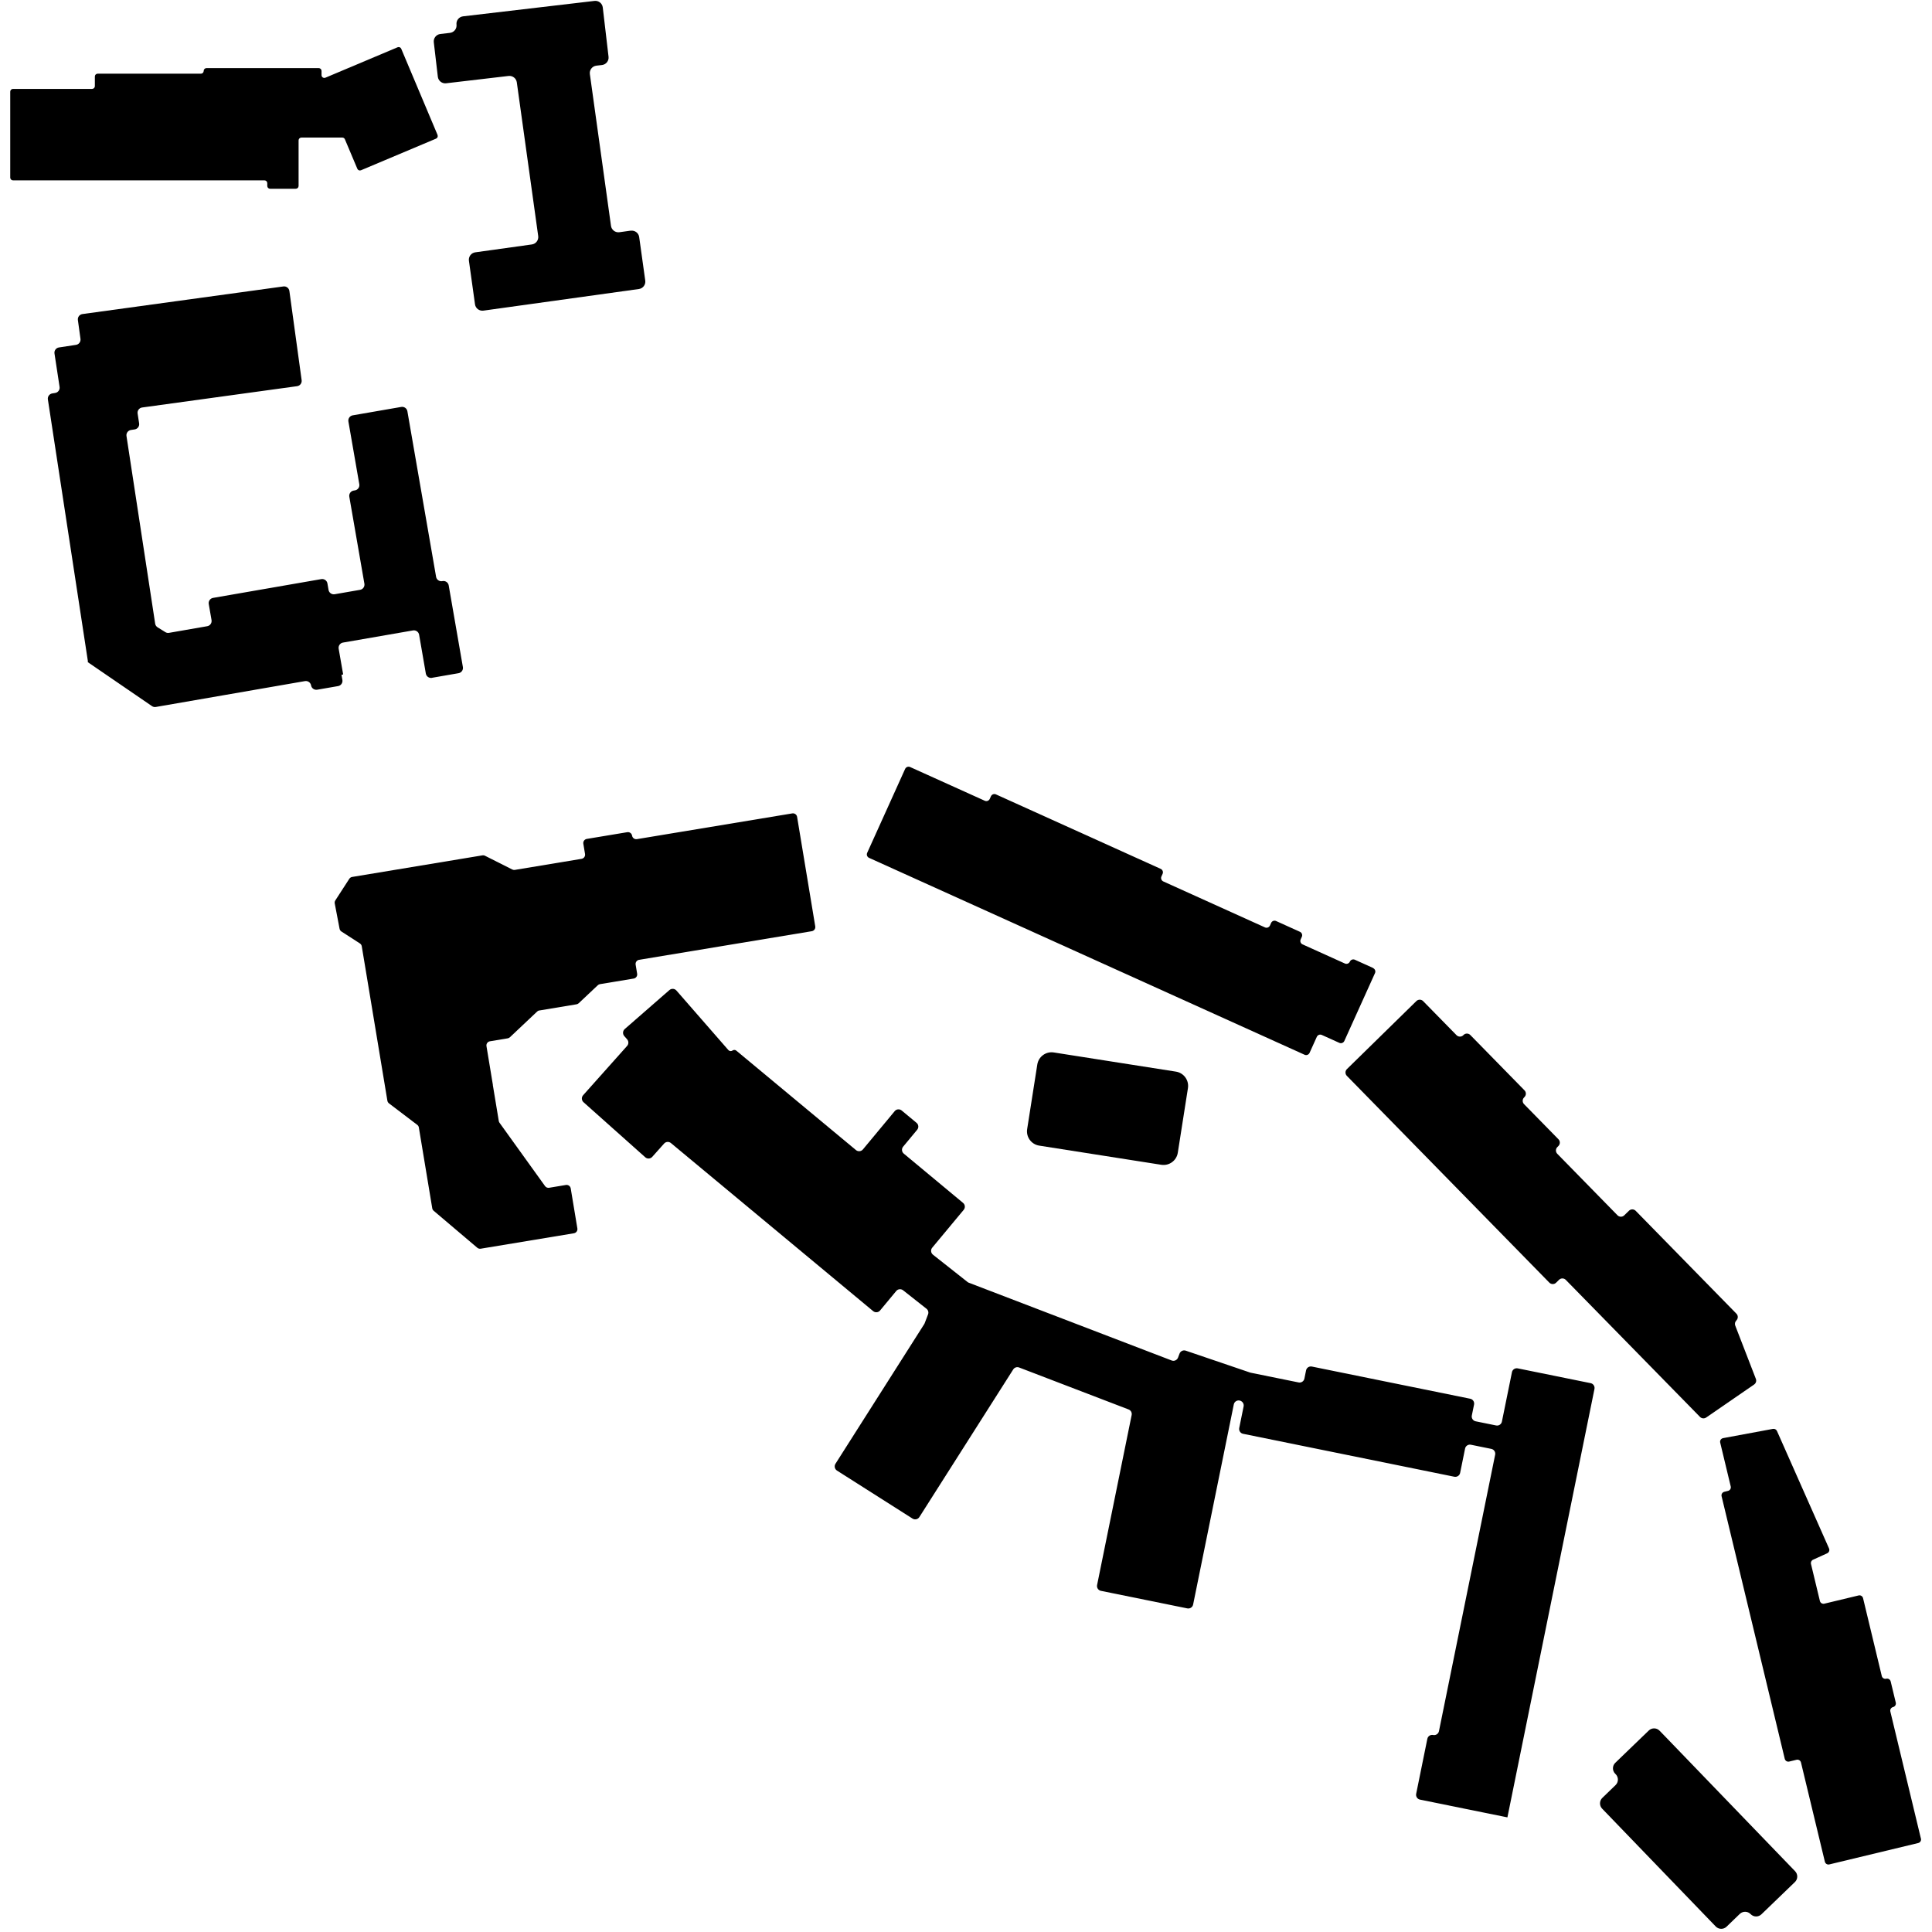
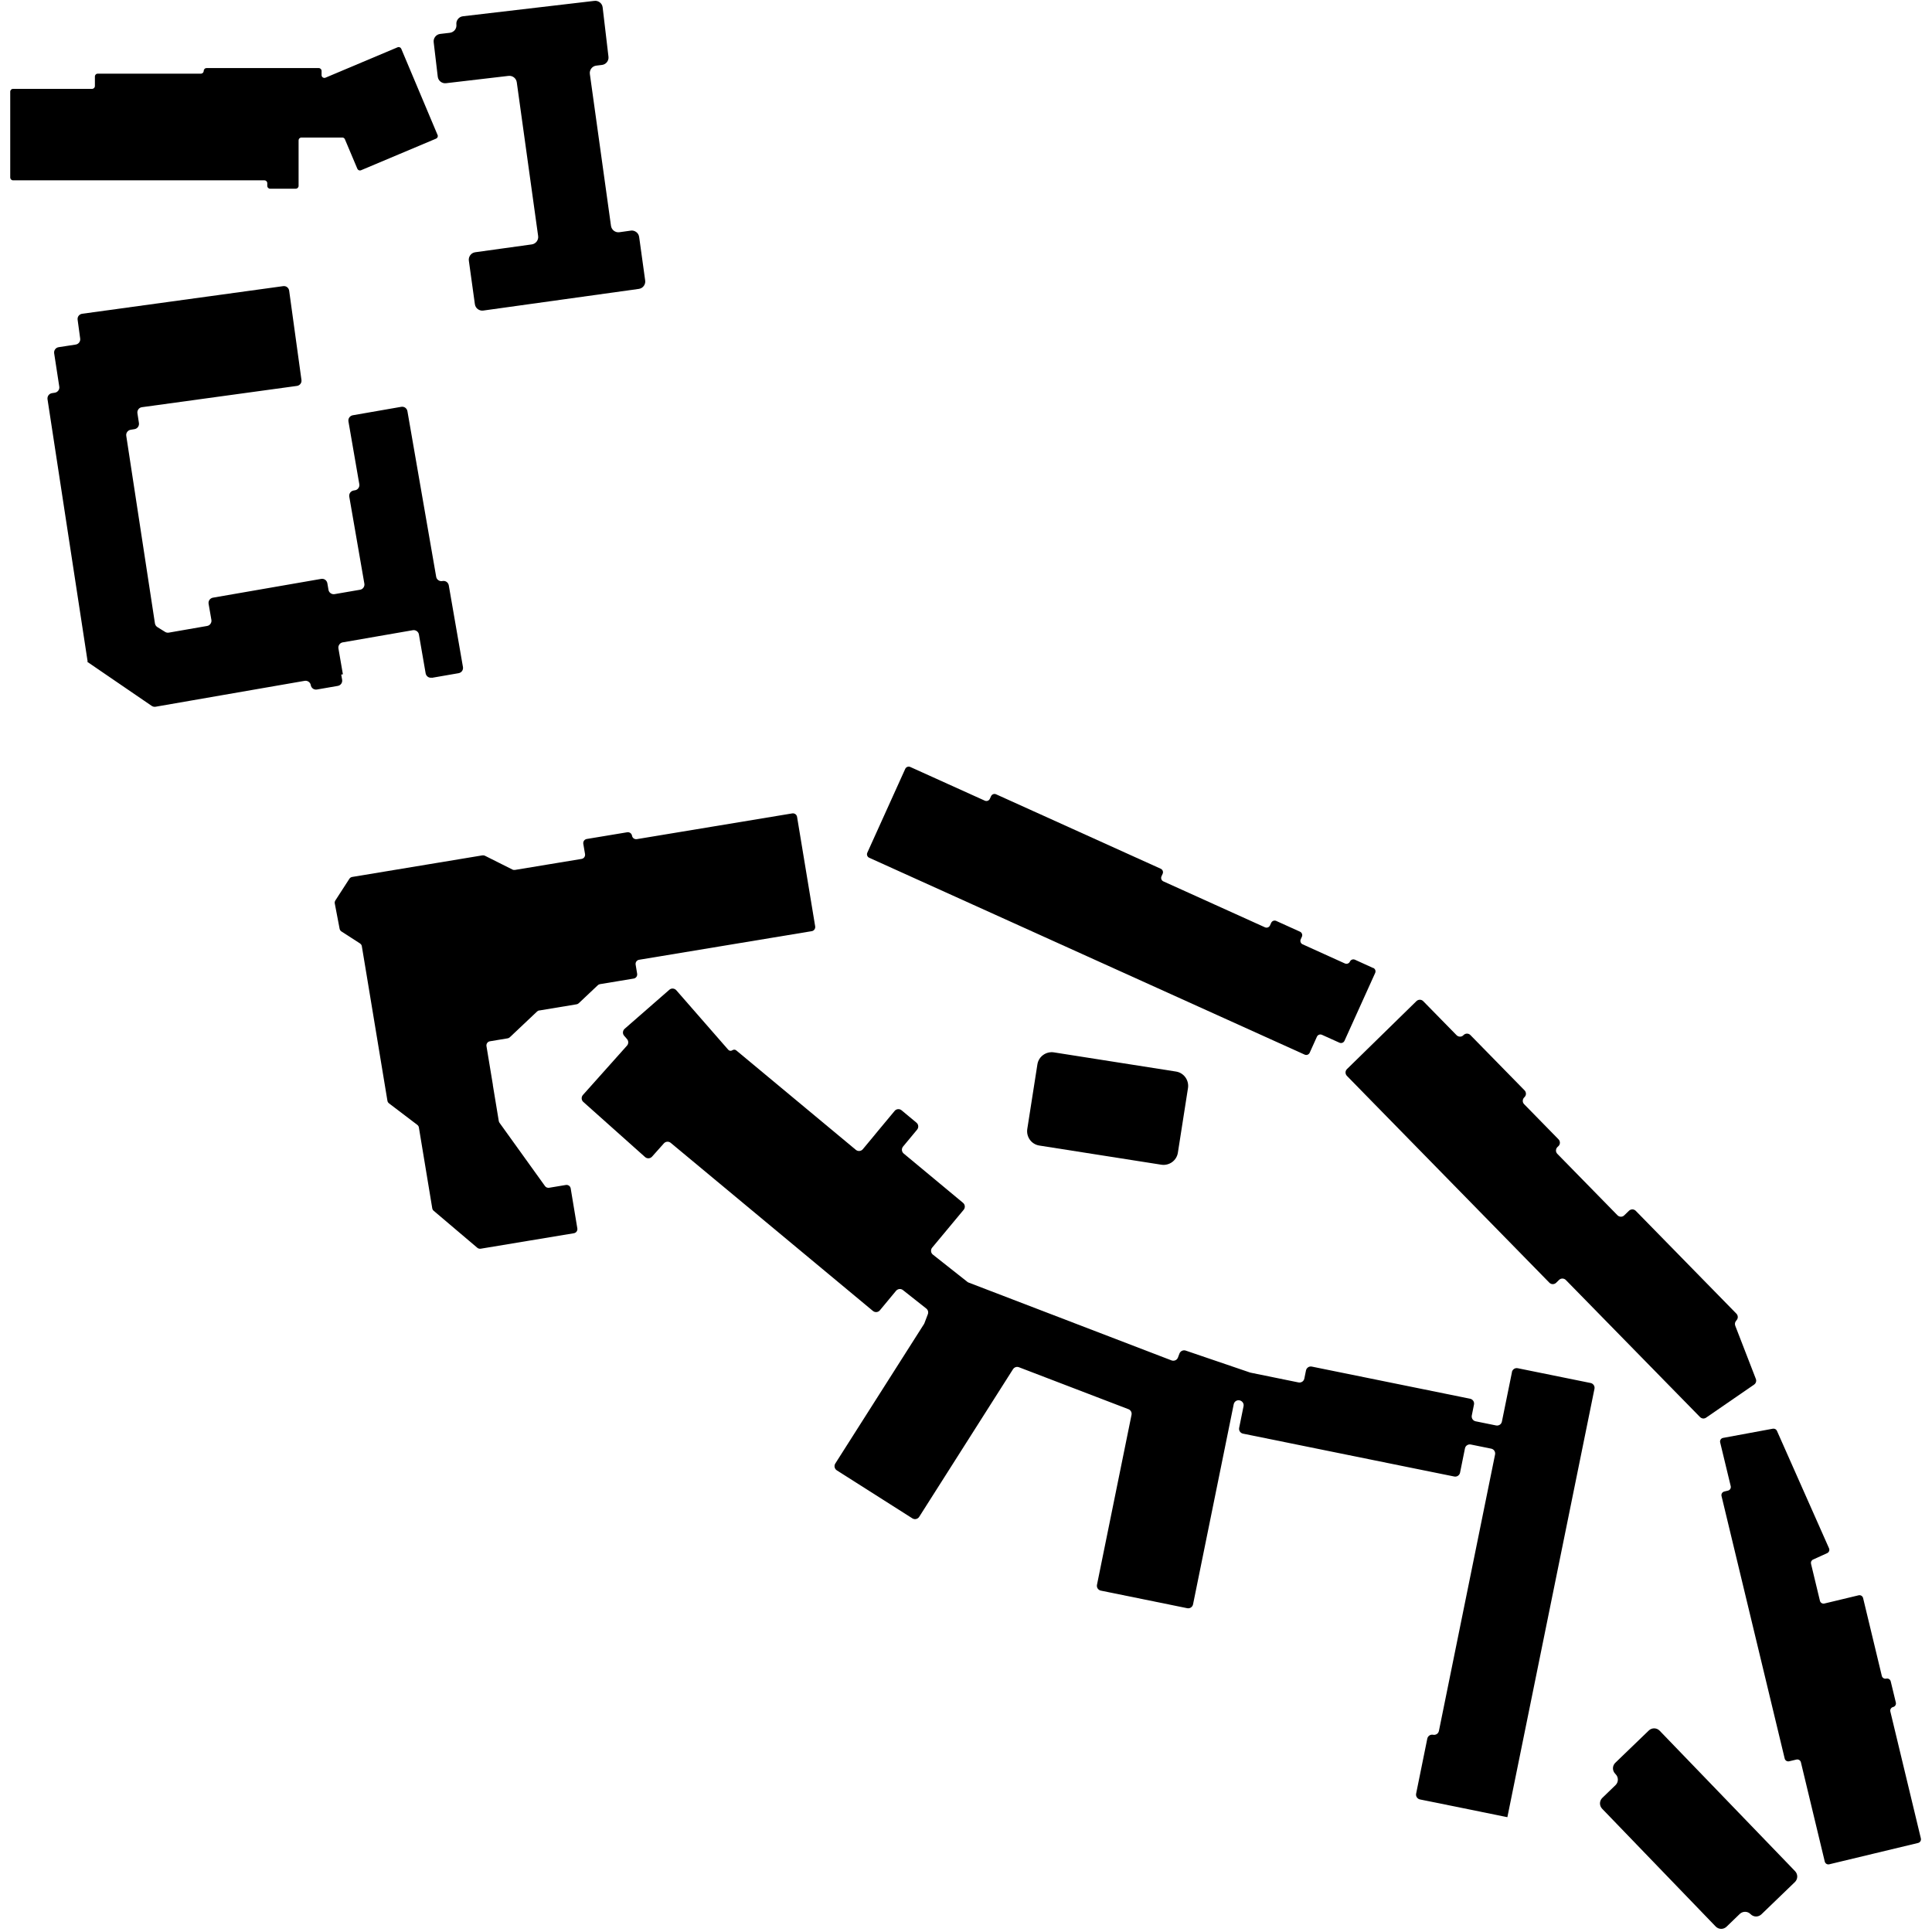
<svg xmlns="http://www.w3.org/2000/svg" id="Layer_1" viewBox="0 0 512 512">
-   <path id="FH_Building_1" d="M114.5,179.62l7.03-1.22c.76-.13,1.27-.86,1.14-1.62l-3.76-21.65c-.13-.76-.86-1.27-1.62-1.14l-.1.02c-.76.13-1.49-.38-1.62-1.14l-7.61-43.89c-.13-.76-.86-1.27-1.62-1.14l-12.87,2.23c-.76.13-1.27.86-1.14,1.62l2.89,16.64c.13.76-.38,1.49-1.14,1.62l-.37.06c-.76.13-1.27.86-1.14,1.62l4,23.06c.13.76-.38,1.49-1.14,1.62l-6.74,1.17c-.76.13-1.49-.38-1.62-1.14l-.3-1.73c-.13-.76-.86-1.27-1.62-1.14l-28.69,4.98c-.76.13-1.27.86-1.14,1.62l.74,4.26c.13.76-.38,1.49-1.14,1.62l-10.12,1.76c-.34.06-.69,0-.98-.19l-2.05-1.27c-.35-.22-.59-.57-.65-.98l-7.6-49.72c-.12-.76.41-1.48,1.17-1.6l1.01-.15c.76-.12,1.29-.83,1.17-1.6l-.4-2.61c-.12-.77.42-1.49,1.19-1.6l41.08-5.65c.77-.11,1.3-.81,1.2-1.58l-3.25-23.65c-.11-.77-.81-1.3-1.58-1.2l-53.27,7.32c-.77.11-1.3.81-1.2,1.58l.69,5c.1.76-.42,1.46-1.18,1.58l-4.54.69c-.76.12-1.29.83-1.17,1.6l1.35,8.86c.12.76-.41,1.48-1.17,1.6l-.76.12c-.76.12-1.29.83-1.17,1.6l10.61,69.43h.04s-.13.15-.13.15l17.07,11.69c.3.21.67.29,1.03.22l18.18-3.15h0s21.33-3.7,21.33-3.7c.76-.13,1.49.38,1.62,1.14h0c.13.76.86,1.27,1.62,1.14l5.54-.96c.76-.13,1.27-.86,1.14-1.62l-.24-1.38.44-.08-1.19-6.83c-.13-.76.38-1.49,1.14-1.62l18.56-3.22c.76-.13,1.49.38,1.62,1.14l1.78,10.29c.13.76.86,1.27,1.62,1.14Z" />
-   <path id="FH_Building_2" d="M115.96,35.77l-9.63-22.85c-.16-.38-.59-.55-.97-.39l-19.12,8.06c-.49.21-1.03-.15-1.03-.68v-1.12c0-.41-.33-.74-.74-.74h-29.75c-.41,0-.74.33-.74.74h0c0,.41-.33.74-.74.74h-27.36c-.41,0-.74.33-.74.74v2.55c0,.41-.33.74-.74.74H3.45c-.41,0-.74.33-.74.74v22.76c0,.41.33.74.74.74h66.64c.41,0,.74.33.74.74v.74c0,.41.33.74.74.74h6.82c.41,0,.74-.33.74-.74v-12.08c0-.41.33-.74.74-.74h10.85c.3,0,.57.18.68.45l3.3,7.82c.16.38.59.55.97.39l19.89-8.38c.38-.16.55-.59.39-.97Z" />
-   <path id="FH_Building_3" d="M167.15,61.12l-3,.42c-1.08.15-2.08-.6-2.23-1.68l-5.6-40.23c-.15-1.1.63-2.1,1.73-2.23l1.49-.17c1.08-.13,1.86-1.11,1.73-2.19l-1.53-13.07c-.13-1.08-1.11-1.86-2.19-1.73l-34.84,4.09c-1.08.13-1.86,1.11-1.73,2.19h0c.13,1.08-.65,2.06-1.73,2.19l-2.56.3c-1.08.13-1.86,1.11-1.73,2.19l1.07,9.14c.13,1.08,1.11,1.86,2.19,1.73l16.55-1.94c1.07-.13,2.04.63,2.19,1.69l5.67,40.73c.15,1.08-.6,2.08-1.68,2.23l-15,2.09c-1.08.15-1.83,1.15-1.68,2.23l1.61,11.54c.15,1.08,1.15,1.83,2.23,1.68l41.21-5.73c1.08-.15,1.83-1.15,1.68-2.23l-1.61-11.54c-.15-1.08-1.15-1.83-2.23-1.68Z" />
-   <path id="FH_Building_4" d="M142.92,267.79l9.87-1.64c.22-.04.42-.14.58-.29l5.05-4.76c.16-.15.36-.25.58-.29l8.93-1.48c.61-.1,1.02-.67.92-1.28l-.4-2.41c-.1-.61.31-1.18.92-1.28l45.76-7.58c.61-.1,1.02-.67.92-1.28l-4.81-29.02c-.1-.61-.67-1.02-1.28-.92l-41.17,6.82c-.61.1-1.18-.31-1.28-.92h0c-.1-.61-.67-1.02-1.28-.92l-10.72,1.78c-.61.1-1.02.67-.92,1.28l.45,2.72c.1.61-.31,1.18-.92,1.28l-17.67,2.93c-.23.04-.47,0-.68-.1l-7.25-3.65c-.21-.11-.45-.14-.68-.1l-34.52,5.72c-.31.05-.58.23-.75.49l-3.7,5.72c-.16.24-.21.53-.16.81l1.28,6.71c.06.3.23.56.49.73l4.9,3.16c.26.17.44.44.49.75l1.26,7.58h0l5.53,33.35c.05.28.2.53.42.7l7.5,5.7c.23.17.38.42.42.7l3.55,21.4c.04.26.18.5.38.67l11.56,9.8c.25.21.58.3.9.25l24.7-4.09c.61-.1,1.02-.67.92-1.28l-1.76-10.6c-.1-.61-.67-1.02-1.28-.92l-4.44.74c-.42.07-.84-.1-1.09-.45l-12.07-16.79c-.1-.14-.17-.3-.19-.47l-1.58-9.55h.02s-1.7-10.28-1.7-10.28c-.1-.61.31-1.18.92-1.28l4.71-.78c.22-.04.42-.14.58-.29l7.23-6.82c.16-.15.36-.25.58-.29Z" />
-   <rect id="FH_Building_5" x="273.33" y="281.29" width="40.41" height="24.99" rx="3.83" ry="3.83" transform="translate(49.08 -41.95) rotate(8.92)" />
-   <path id="FH_Building_6" d="M363.9,256.53l-4.85-2.19c-.5-.23-1.09,0-1.32.5h0c-.23.5-.82.73-1.32.5l-11.22-5.07c-.5-.23-.73-.82-.5-1.32l.31-.69c.23-.5,0-1.09-.5-1.32l-6.32-2.86c-.5-.23-1.09,0-1.32.5l-.31.69c-.23.5-.82.73-1.32.5l-26.94-12.18c-.5-.23-.73-.82-.5-1.32l.31-.69c.23-.5,0-1.09-.5-1.32l-43.67-19.74c-.5-.23-1.09,0-1.32.5l-.31.69c-.23.5-.82.73-1.32.5l-19.79-8.94c-.5-.23-1.09,0-1.32.5l-10.06,22.25c-.23.5,0,1.09.5,1.32l115.42,52.18c.5.23,1.09,0,1.32-.5l1.92-4.25c.23-.5.82-.73,1.32-.5l4.65,2.1c.5.23,1.09,0,1.32-.5l8.13-17.99c.23-.5,0-1.09-.5-1.32Z" />
-   <path id="FH_Building_7" d="M460.15,349.93h0c.5-.49.51-1.29.02-1.79l-26.69-27.26c-.49-.5-1.29-.51-1.79-.02l-1.25,1.22c-.5.49-1.3.48-1.79-.02l-15.95-16.29c-.49-.5-.48-1.3.02-1.79l.27-.27c.5-.49.51-1.29.02-1.79l-9.12-9.31c-.49-.5-.48-1.3.02-1.79l.08-.08c.5-.49.51-1.29.02-1.79l-14.36-14.66c-.49-.5-1.29-.51-1.79-.02l-.08.08c-.5.49-1.3.48-1.79-.02l-8.84-9.02c-.49-.5-1.29-.51-1.79-.02l-18.41,18.03c-.5.49-.51,1.29-.02,1.79l6.16,6.29h0l47.5,48.51c.49.5,1.29.51,1.79.02l.78-.77c.5-.49,1.3-.48,1.79.02l26.07,26.62h0l9.5,9.7c.43.44,1.12.51,1.63.16l12.71-8.75c.48-.33.68-.95.46-1.5l-5.46-14.11c-.18-.47-.07-1.01.3-1.36Z" />
-   <path id="FH_Building_8" d="M509.06,487.24l-8.1-33.67c-.13-.53.2-1.06.72-1.18h0c.53-.13.85-.66.72-1.18l-1.35-5.61c-.13-.53-.66-.85-1.18-.72h0c-.53.13-1.06-.2-1.18-.72l-4.96-20.63c-.13-.53-.66-.85-1.18-.72l-9.08,2.18c-.53.13-1.06-.2-1.18-.72l-2.36-9.81c-.11-.46.12-.93.55-1.12l3.74-1.7c.49-.22.71-.8.49-1.29l-13.79-31.11c-.18-.41-.63-.65-1.07-.57l-13.21,2.45c-.55.1-.91.65-.77,1.19l2.79,11.61c.13.53-.2,1.06-.72,1.18l-.98.24c-.53.13-.85.66-.72,1.18l16.74,69.59c.13.53.66.85,1.18.72l1.94-.47c.53-.13,1.06.2,1.18.72l6.33,26.29c.13.53.66.85,1.18.72l23.56-5.67c.53-.13.85-.66.72-1.18Z" />
-   <path id="FH_Building_9" d="M475.67,498.76c.81-.78.83-2.06.05-2.87l-1.41-1.46h0l-32.92-34.14h0l-1.58-1.63c-.78-.81-2.06-.83-2.87-.05l-8.87,8.55c-.81.78-.83,2.06-.05,2.87l.17.17c.78.81.76,2.09-.05,2.87l-3.5,3.38c-.81.78-.83,2.06-.05,2.87l30.1,31.22c.78.81,2.06.83,2.87.05l3.5-3.38c.81-.78,2.09-.76,2.87.05h0c.78.81,2.06.83,2.87.05l8.87-8.55Z" />
-   <path id="Stern_Hall" d="M400.68,363.66l-2.66,13.08c-.14.71-.84,1.17-1.54,1.02l-5.41-1.1c-.71-.14-1.17-.84-1.02-1.54l.59-2.9c.14-.71-.31-1.4-1.02-1.54l-41.96-8.53c-.71-.14-1.4.31-1.54,1.02l-.44,2.17c-.14.71-.84,1.17-1.54,1.02l-12.66-2.57c-.05-.01-.11-.03-.16-.04l-17.08-5.81c-.67-.23-1.4.12-1.65.78l-.4,1.06c-.26.68-1.02,1.02-1.69.76l-53.77-20.61c-.12-.05-.24-.11-.34-.2l-9.14-7.22c-.58-.46-.67-1.3-.2-1.86l8.34-10.03c.46-.56.39-1.38-.17-1.84l-15.71-13.06c-.56-.46-.63-1.29-.17-1.84l3.72-4.48c.46-.56.39-1.38-.17-1.84l-3.94-3.27c-.56-.46-1.38-.39-1.84.17l-4.56,5.49-1.11,1.34-2.76,3.32c-.46.56-1.29.63-1.84.17l-31.71-26.35c-.29-.24-.7-.25-1.01-.03h0c-.35.25-.82.19-1.1-.13l-13.76-15.77c-.48-.54-1.3-.6-1.85-.13l-11.85,10.34c-.54.48-.6,1.3-.13,1.85l.77.88c.43.5.43,1.24,0,1.73l-11.67,13.08c-.48.54-.43,1.37.11,1.85l16.36,14.59c.54.48,1.37.43,1.85-.11l3.14-3.52c.47-.53,1.27-.59,1.81-.14l53.59,44.54c.56.46,1.38.39,1.84-.17l4.28-5.16c.45-.55,1.26-.63,1.82-.19l6.2,4.89c.45.36.62.96.41,1.5l-.9,2.36c-.03.08-.07.16-.12.23l-23.51,36.99c-.39.61-.21,1.42.4,1.81l20.02,12.72c.61.39,1.42.21,1.81-.4l24.87-39.12c.33-.53.99-.74,1.57-.52l29.01,11.12c.6.23.94.86.81,1.48l-9.16,45.05c-.14.71.31,1.4,1.02,1.54l22.89,4.65c.71.14,1.4-.31,1.54-1.02l10.78-53.04c.17-.85,1.1-1.3,1.88-.91l.03.02c.52.27.81.85.69,1.43l-1.16,5.71c-.14.71.31,1.4,1.02,1.54l43.24,8.79,12.74,2.59c.71.14,1.4-.31,1.54-1.02l1.31-6.44c.14-.71.84-1.17,1.54-1.02l5.41,1.1c.71.14,1.17.84,1.02,1.54l-14.89,73.26c-.14.71-.84,1.17-1.54,1.02h0c-.71-.14-1.4.31-1.54,1.02l-2.96,14.57c-.14.71.31,1.4,1.02,1.54l1.28.26,10.28,2.09,10.4,2.11,1.2.24,23.07-113.53c.14-.71-.31-1.4-1.02-1.54l-19.31-3.92c-.71-.14-1.4.31-1.54,1.02Z" />
+   <path id="FH_Building_1" d="M114.5,179.62l3.52-.61,3.52-.61c.38-.07.7-.28.91-.57s.3-.67.24-1.05l-1.88-10.83-1.88-10.83c-.07-.38-.28-.7-.57-.91s-.67-.3-1.05-.24h-.05s-.05.02-.05.02c-.38.07-.75-.03-1.05-.24s-.51-.52-.57-.91l-3.81-21.94-3.81-21.94c-.07-.38-.28-.7-.57-.91s-.67-.3-1.05-.24l-6.43,1.12-6.43,1.12c-.38.07-.7.28-.91.57s-.3.67-.24,1.05l1.44,8.32,1.44,8.32c.07.38-.03.75-.24,1.05s-.52.51-.91.57l-.18.03-.18.03c-.38.07-.7.28-.91.57s-.3.67-.24,1.05l2,11.53,2,11.53c.07.38-.03.75-.24,1.05s-.52.51-.91.57l-3.37.58-3.37.58c-.38.07-.75-.03-1.05-.24s-.51-.52-.57-.91l-.15-.87-.15-.87c-.07-.38-.28-.7-.57-.91s-.67-.3-1.05-.24l-14.35,2.49-14.35,2.49c-.38.07-.7.28-.91.57s-.3.67-.24,1.05l.37,2.13.37,2.13c.07.38-.03.75-.24,1.05s-.52.51-.91.57l-5.06.88-5.06.88c-.17.03-.34.03-.51,0s-.33-.09-.47-.18l-1.03-.64-1.03-.64c-.17-.11-.32-.25-.43-.42s-.19-.36-.22-.56l-3.8-24.86-3.8-24.86c-.06-.38.04-.75.26-1.04s.53-.5.92-.56l.5-.08.5-.08c.38-.06.71-.27.92-.56s.31-.66.26-1.04l-.2-1.31-.2-1.31c-.06-.39.05-.76.26-1.05s.54-.5.93-.55l20.54-2.82,20.54-2.82c.38-.05.71-.26.93-.54s.32-.65.27-1.04l-1.63-11.83-1.63-11.83c-.05-.38-.26-.71-.54-.93s-.65-.32-1.04-.27l-26.64,3.66-26.64,3.66c-.38.05-.71.26-.93.54s-.32.65-.27,1.04l.34,2.5.34,2.5c.05.38-.05.74-.27,1.03s-.53.49-.91.55l-2.27.35-2.27.35c-.38.06-.71.27-.92.56s-.31.66-.26,1.04l.68,4.43.68,4.43c.06.38-.04.75-.26,1.04s-.53.5-.92.56l-.38.06-.38.06c-.38.06-.71.27-.92.56s-.31.66-.26,1.04l5.31,34.72,5.31,34.72h.02s.02,0,.02,0l-.06.08-.06.08,8.54,5.84,8.54,5.84c.15.1.32.17.49.21s.36.04.54.01l9.09-1.58,9.09-1.58h0s0,0,0,0l10.66-1.85,10.66-1.85c.38-.07.75.03,1.05.24s.51.52.57.91h0c.07.38.28.7.57.91s.67.3,1.05.24l2.77-.48,2.77-.48c.38-.07.7-.28.91-.57s.3-.67.24-1.05l-.12-.69-.12-.69.22-.04.22-.04-.59-3.42-.59-3.42c-.07-.38.03-.75.24-1.05s.52-.51.91-.57l9.28-1.61,9.28-1.61c.38-.07.75.03,1.05.24s.51.52.57.91l.89,5.14.89,5.14c.07.38.28.7.57.91s.67.3,1.05.24Z" />
+   <path id="FH_Building_2" d="M115.96,35.77l-4.81-11.42-4.81-11.42c-.08-.19-.23-.33-.4-.4s-.38-.08-.57,0l-9.56,4.03-9.56,4.03c-.24.1-.5.06-.7-.07s-.33-.35-.33-.62v-1.12c0-.2-.08-.39-.22-.52s-.32-.22-.52-.22h-29.75c-.2,0-.39.08-.52.22s-.22.32-.22.52h0c0,.2-.08.39-.22.52s-.32.22-.52.22h-27.36c-.2,0-.39.08-.52.22s-.22.32-.22.52v2.55c0,.2-.08.39-.22.52s-.32.22-.52.22H3.45c-.2,0-.39.08-.52.22s-.22.32-.22.52v22.76c0,.2.08.39.22.52s.32.22.52.22h66.64c.2,0,.39.08.52.22s.22.32.22.52v.74c0,.2.08.39.22.52s.32.22.52.22h6.82c.2,0,.39-.08.52-.22s.22-.32.22-.52v-12.08c0-.2.08-.39.22-.52s.32-.22.52-.22h10.85c.15,0,.29.04.41.12s.21.19.27.33l1.65,3.91,1.65,3.91c.08.19.23.33.4.4s.38.08.57,0l9.95-4.19,9.95-4.19c.19-.08.33-.23.4-.4s.08-.38,0-.57Z" />
+   <path id="FH_Building_3" d="M167.15,61.12l-1.5.21-1.5.21c-.54.08-1.06-.08-1.46-.38s-.69-.76-.77-1.3l-2.8-20.12-2.8-20.12c-.08-.55.08-1.07.39-1.48s.78-.69,1.33-.75l.74-.09.74-.09c.54-.06,1.01-.34,1.32-.74s.48-.91.41-1.45l-.77-6.53-.77-6.53c-.06-.54-.34-1.01-.74-1.32s-.91-.48-1.45-.41l-17.42,2.04-17.42,2.04c-.54.06-1.01.34-1.32.74s-.48.91-.41,1.45h0c.06.54-.1,1.06-.41,1.45s-.78.67-1.32.74l-1.28.15-1.28.15c-.54.06-1.01.34-1.32.74s-.48.91-.41,1.45l.54,4.57.54,4.57c.06.54.34,1.01.74,1.32s.91.48,1.45.41l8.28-.97,8.28-.97c.53-.06,1.04.09,1.44.4s.67.76.75,1.29l2.83,20.37,2.83,20.37c.08.54-.08,1.06-.38,1.46s-.76.69-1.3.77l-7.5,1.04-7.5,1.04c-.54.08-1,.36-1.3.77s-.46.92-.38,1.46l.8,5.77.8,5.77c.08.54.36,1,.77,1.3s.92.46,1.46.38l20.61-2.87,20.61-2.87c.54-.08,1-.36,1.3-.77s.46-.92.38-1.46l-.8-5.77-.8-5.77c-.08-.54-.36-1-.77-1.3s-.92-.46-1.46-.38Z" />
+   <path id="FH_Building_4" d="M142.92,267.79l4.94-.82,4.94-.82c.11-.02.21-.05.31-.1s.19-.11.27-.19l2.52-2.38,2.52-2.38c.08-.08.17-.14.27-.19s.2-.08.31-.1l4.47-.74,4.47-.74c.3-.05.56-.22.72-.45s.24-.53.19-.83l-.2-1.21-.2-1.21c-.05-.3.03-.6.19-.83s.42-.4.72-.45l22.88-3.79,22.88-3.79c.3-.05.56-.22.72-.45s.24-.53.19-.83l-2.4-14.51-2.4-14.51c-.05-.3-.22-.56-.45-.72s-.53-.24-.83-.19l-20.59,3.41-20.59,3.41c-.3.05-.6-.03-.83-.19s-.4-.42-.45-.72h0c-.05-.3-.22-.56-.45-.72s-.53-.24-.83-.19l-5.36.89-5.36.89c-.3.05-.56.22-.72.45s-.24.53-.19.83l.23,1.36.23,1.36c.05.3-.03.6-.19.83s-.42.4-.72.45l-8.83,1.46-8.83,1.46c-.12.02-.23.02-.35,0s-.23-.05-.33-.11l-3.63-1.82-3.63-1.82c-.11-.05-.22-.09-.33-.11s-.23-.02-.35,0l-17.26,2.86-17.26,2.86c-.15.03-.3.08-.43.17s-.24.19-.32.33l-1.85,2.86-1.85,2.86c-.08.12-.13.25-.16.39s-.03.28,0,.42l.64,3.35.64,3.35c.03.15.09.29.17.41s.19.23.32.31l2.45,1.58,2.45,1.58c.13.09.24.2.33.32s.14.27.17.43l.63,3.79.63,3.79h0l2.76,16.68,2.76,16.68c.02.14.07.27.14.39s.17.23.28.31l3.75,2.85,3.75,2.85c.11.09.21.19.28.31s.12.25.14.39l1.77,10.7,1.77,10.7c.02.13.07.25.13.37s.15.21.25.3l5.78,4.9,5.78,4.9c.12.11.27.18.42.22s.32.05.48.03l12.35-2.05,12.35-2.05c.3-.05.56-.22.72-.45s.24-.53.19-.83l-.88-5.3-.88-5.3c-.05-.3-.22-.56-.45-.72s-.53-.24-.83-.19l-2.22.37-2.22.37c-.21.03-.42,0-.61-.07s-.36-.21-.48-.38l-6.03-8.39-6.03-8.39c-.05-.07-.09-.14-.12-.22s-.06-.16-.07-.25l-.79-4.78-.79-4.78h.01s.01,0,.01,0l-.85-5.14-.85-5.14c-.05-.3.03-.6.19-.83s.42-.4.72-.45l2.35-.39,2.35-.39c.11-.02.21-.05.31-.1s.19-.11.27-.19l3.61-3.41,3.61-3.41c.08-.08.17-.14.27-.19s.2-.08.31-.1Z" />
+   <path id="FH_Building_5" d="M307.77,308.66l-16.17-2.54-16.17-2.54c-1.05-.16-1.93-.74-2.5-1.53s-.85-1.81-.69-2.85l1.34-8.56,1.34-8.56c.16-1.05.74-1.93,1.53-2.5s1.81-.85,2.85-.69l16.17,2.54,16.17,2.54c1.05.16,1.93.74,2.5,1.53s.85,1.81.69,2.85l-1.34,8.56-1.34,8.56c-.16,1.05-.74,1.93-1.53,2.5s-1.81.85-2.85.69Z" />
+   <path id="FH_Building_6" d="M363.9,256.53l-2.42-1.1-2.42-1.1c-.25-.11-.52-.11-.76-.02s-.44.27-.56.52h0c-.11.25-.32.43-.56.52s-.51.09-.76-.02l-5.61-2.54-5.61-2.54c-.25-.11-.43-.32-.52-.56s-.09-.51.02-.76l.16-.35.16-.35c.11-.25.11-.52.02-.76s-.27-.44-.52-.56l-3.16-1.43-3.16-1.43c-.25-.11-.52-.11-.76-.02s-.44.27-.56.52l-.16.35-.16.35c-.11.25-.32.43-.56.52s-.51.09-.76-.02l-13.47-6.09-13.47-6.09c-.25-.11-.43-.32-.52-.56s-.09-.51.02-.76l.16-.35.16-.35c.11-.25.11-.52.02-.76s-.27-.44-.52-.56l-21.83-9.87-21.83-9.87c-.25-.11-.52-.11-.76-.02s-.44.27-.56.52l-.16.35-.16.35c-.11.25-.32.43-.56.52s-.51.09-.76-.02l-9.89-4.47-9.89-4.47c-.25-.11-.52-.11-.76-.02s-.44.27-.56.52l-5.03,11.12-5.03,11.12c-.11.25-.11.52-.02.76s.27.44.52.56l57.71,26.09,57.71,26.09c.25.11.52.11.76.02s.44-.27.56-.52l.96-2.13.96-2.13c.11-.25.32-.43.56-.52s.51-.09.76.02l2.33,1.05,2.33,1.05c.25.11.52.11.76.02s.44-.27.56-.52l4.07-9,4.07-9c.11-.25.11-.52.02-.76s-.27-.44-.52-.56Z" />
+   <path id="FH_Building_7" d="M460.15,349.93h0c.25-.25.38-.57.38-.89s-.12-.65-.36-.9l-13.34-13.63-13.34-13.63c-.25-.25-.57-.38-.89-.38s-.65.12-.9.36l-.63.61-.63.61c-.25.25-.58.37-.9.36s-.65-.13-.89-.38l-7.97-8.14-7.97-8.14c-.25-.25-.37-.58-.36-.9s.13-.65.38-.89l.14-.13.14-.13c.25-.25.38-.57.38-.89s-.12-.65-.36-.9l-4.56-4.66-4.56-4.66c-.25-.25-.37-.58-.36-.9s.13-.65.38-.89l.04-.04.04-.04c.25-.25.38-.57.38-.89s-.12-.65-.36-.9l-7.18-7.33-7.18-7.33c-.25-.25-.57-.38-.89-.38s-.65.12-.9.36l-.04.04-.04.04c-.25.25-.58.37-.9.36s-.65-.13-.89-.38l-4.42-4.51-4.42-4.51c-.25-.25-.57-.38-.89-.38s-.65.12-.9.36l-9.21,9.01-9.21,9.01c-.25.25-.38.57-.38.89s.12.65.36.9l3.08,3.15,3.08,3.15h0l23.75,24.26,23.75,24.26c.25.25.57.38.89.38s.65-.12.9-.36l.39-.38.39-.38c.25-.25.58-.37.9-.36s.65.13.89.38l13.03,13.31,13.03,13.31h0l4.75,4.85,4.75,4.85c.22.22.5.35.78.38s.59-.04.84-.22l6.36-4.38,6.36-4.38c.24-.17.41-.41.49-.67s.08-.56-.03-.83l-2.73-7.05-2.73-7.05c-.09-.24-.11-.49-.06-.73s.17-.46.35-.64Z" />
+   <path id="FH_Building_8" d="M509.06,487.24l-4.05-16.84-4.05-16.84c-.06-.26-.01-.53.12-.74s.34-.38.61-.44h0c.26-.06.48-.23.61-.44s.18-.48.12-.74l-.68-2.81-.68-2.81c-.06-.26-.23-.48-.44-.61s-.48-.18-.74-.12h0s0,0,0,0c-.26.06-.53.01-.74-.12s-.38-.34-.44-.61l-2.48-10.31-2.48-10.31c-.06-.26-.23-.48-.44-.61s-.48-.18-.74-.12l-4.54,1.09-4.54,1.09c-.26.06-.53.01-.74-.12s-.38-.34-.44-.61l-1.18-4.9-1.18-4.9c-.05-.23-.03-.46.07-.66s.26-.37.47-.46l1.87-.85,1.87-.85c.24-.11.42-.31.51-.54s.09-.5-.02-.75l-6.9-15.56-6.9-15.56c-.09-.21-.25-.37-.44-.47s-.41-.14-.64-.1l-6.6,1.22-6.6,1.22c-.28.05-.5.21-.64.43s-.2.49-.13.76l1.4,5.8,1.4,5.8c.06.26.01.53-.12.74s-.34.38-.61.44l-.49.12-.49.12c-.26.06-.48.23-.61.44s-.18.48-.12.74l8.37,34.79,8.37,34.79c.06.26.23.48.44.61s.48.18.74.12l.97-.23.97-.23c.26-.06.53-.01.74.12s.38.34.44.61l3.16,13.15,3.16,13.15c.06.26.23.48.44.61s.48.18.74.12l11.78-2.83,11.78-2.83c.26-.06.48-.23.61-.44s.18-.48.12-.74Z" />
+   <path id="FH_Building_9" d="M475.67,498.76c.4-.39.61-.91.62-1.42s-.18-1.04-.57-1.45l-.7-.73-.7-.73h0l-16.46-17.07-16.46-17.07h0l-.79-.82-.79-.82c-.39-.4-.91-.61-1.42-.62s-1.04.18-1.45.57l-4.44,4.28-4.44,4.28c-.4.39-.61.91-.62,1.42s.18,1.04.57,1.45l.08.09.08.09c.39.4.58.93.57,1.45s-.22,1.04-.62,1.42l-1.75,1.69-1.75,1.69c-.4.39-.61.91-.62,1.42s.18,1.04.57,1.45l15.05,15.61,15.05,15.61c.39.4.91.61,1.42.62s1.04-.18,1.45-.57l1.75-1.69,1.75-1.69c.4-.39.93-.58,1.45-.57s1.04.22,1.42.62h0c.39.4.91.61,1.42.62s1.04-.18,1.45-.57l4.44-4.28,4.44-4.28Z" />
+   <path id="Stern_Hall" d="M400.68,363.66l-1.33,6.54-1.33,6.54c-.07.35-.28.65-.56.83s-.63.26-.98.19l-2.71-.55-2.71-.55c-.35-.07-.65-.28-.83-.56s-.26-.63-.19-.98l.29-1.45.29-1.45c.07-.35,0-.7-.19-.98s-.48-.49-.83-.56l-20.98-4.26-20.98-4.26c-.35-.07-.7,0-.98.19s-.49.48-.56.83l-.22,1.08-.22,1.08c-.07.35-.28.65-.56.83s-.63.26-.98.19l-6.33-1.29-6.33-1.29s-.05-.01-.08-.02-.05-.02-.08-.02l-8.54-2.91-8.54-2.91c-.33-.11-.68-.08-.98.06s-.54.39-.67.72l-.2.53-.2.53c-.13.34-.38.6-.69.73s-.67.16-1.01.03l-26.88-10.31-26.88-10.31c-.06-.02-.12-.05-.18-.08s-.11-.07-.16-.11l-4.57-3.61-4.57-3.61c-.29-.23-.46-.55-.49-.89s.06-.69.3-.97l4.17-5.01,4.17-5.01c.23-.28.33-.62.3-.96s-.19-.66-.47-.89l-7.86-6.53-7.86-6.53c-.28-.23-.44-.55-.47-.89s.07-.68.3-.96l1.86-2.24,1.86-2.24c.23-.28.33-.62.3-.96s-.19-.66-.47-.89l-1.97-1.64-1.97-1.64c-.28-.23-.62-.33-.96-.3s-.66.19-.89.47l-2.28,2.74-2.28,2.74-.55.67-.55.67-1.38,1.66-1.38,1.66c-.23.28-.55.44-.89.47s-.68-.07-.96-.3l-15.85-13.18-15.85-13.18c-.14-.12-.32-.18-.5-.19s-.36.05-.51.15h0c-.17.12-.38.17-.58.15s-.39-.12-.53-.28l-6.88-7.88-6.88-7.88c-.24-.27-.56-.42-.9-.45s-.68.08-.95.32l-5.92,5.17-5.92,5.17c-.27.24-.42.56-.45.9s.08.68.32.95l.38.44.38.44c.22.25.32.56.32.87s-.11.62-.33.86l-5.84,6.54-5.84,6.54c-.24.27-.35.61-.33.95s.17.66.44.9l8.18,7.3,8.18,7.3c.27.24.61.35.95.33s.66-.17.9-.44l1.57-1.76,1.57-1.76c.23-.26.55-.41.88-.43s.66.07.93.3l26.79,22.27,26.79,22.27c.28.23.62.33.96.3s.66-.19.89-.47l2.14-2.58,2.14-2.58c.23-.27.54-.43.87-.47s.67.05.95.27l3.1,2.45,3.1,2.45c.22.18.38.42.45.68s.06.55-.04.82l-.45,1.18-.45,1.18s-.03.08-.05.12-.04.08-.06.11l-11.76,18.49-11.76,18.49c-.19.31-.25.66-.17.99s.27.63.58.82l10.01,6.36,10.01,6.36c.31.19.66.25.99.17s.63-.27.82-.58l12.43-19.56,12.43-19.56c.17-.26.42-.45.69-.54s.59-.09.88.02l14.51,5.56,14.51,5.56c.3.11.53.33.68.59s.2.58.14.89l-4.58,22.53-4.58,22.53c-.07.35,0,.7.19.98s.48.49.83.56l11.45,2.33,11.45,2.33c.35.07.7,0,.98-.19s.49-.48.56-.83l5.39-26.52,5.39-26.52c.09-.42.36-.75.71-.92s.78-.18,1.16.01h.02s.02.02.02.02c.26.13.46.35.59.6s.16.54.1.83l-.58,2.86-.58,2.86c-.07.35,0,.7.19.98s.48.49.83.56l21.62,4.39,21.62,4.39,6.37,1.29,6.37,1.29c.35.07.7,0,.98-.19s.49-.48.56-.83l.65-3.22.65-3.22c.07-.35.28-.65.56-.83s.63-.26.98-.19l2.71.55,2.71.55c.35.07.65.28.83.56s.26.63.19.98l-7.44,36.63-7.44,36.63c-.07.35-.28.65-.56.83s-.63.26-.98.19h0c-.35-.07-.7,0-.98.19s-.49.48-.56.83l-1.48,7.29-1.48,7.29c-.07.35,0,.7.19.98s.48.49.83.56l.64.13.64.13,5.14,1.04,5.14,1.04,5.2,1.06,5.2,1.06.6.12.6.12,11.54-56.76,11.54-56.76c.07-.35,0-.7-.19-.98s-.48-.49-.83-.56l-9.66-1.96-9.66-1.96c-.35-.07-.7,0-.98.19s-.49.48-.56.83Z" />
</svg>
